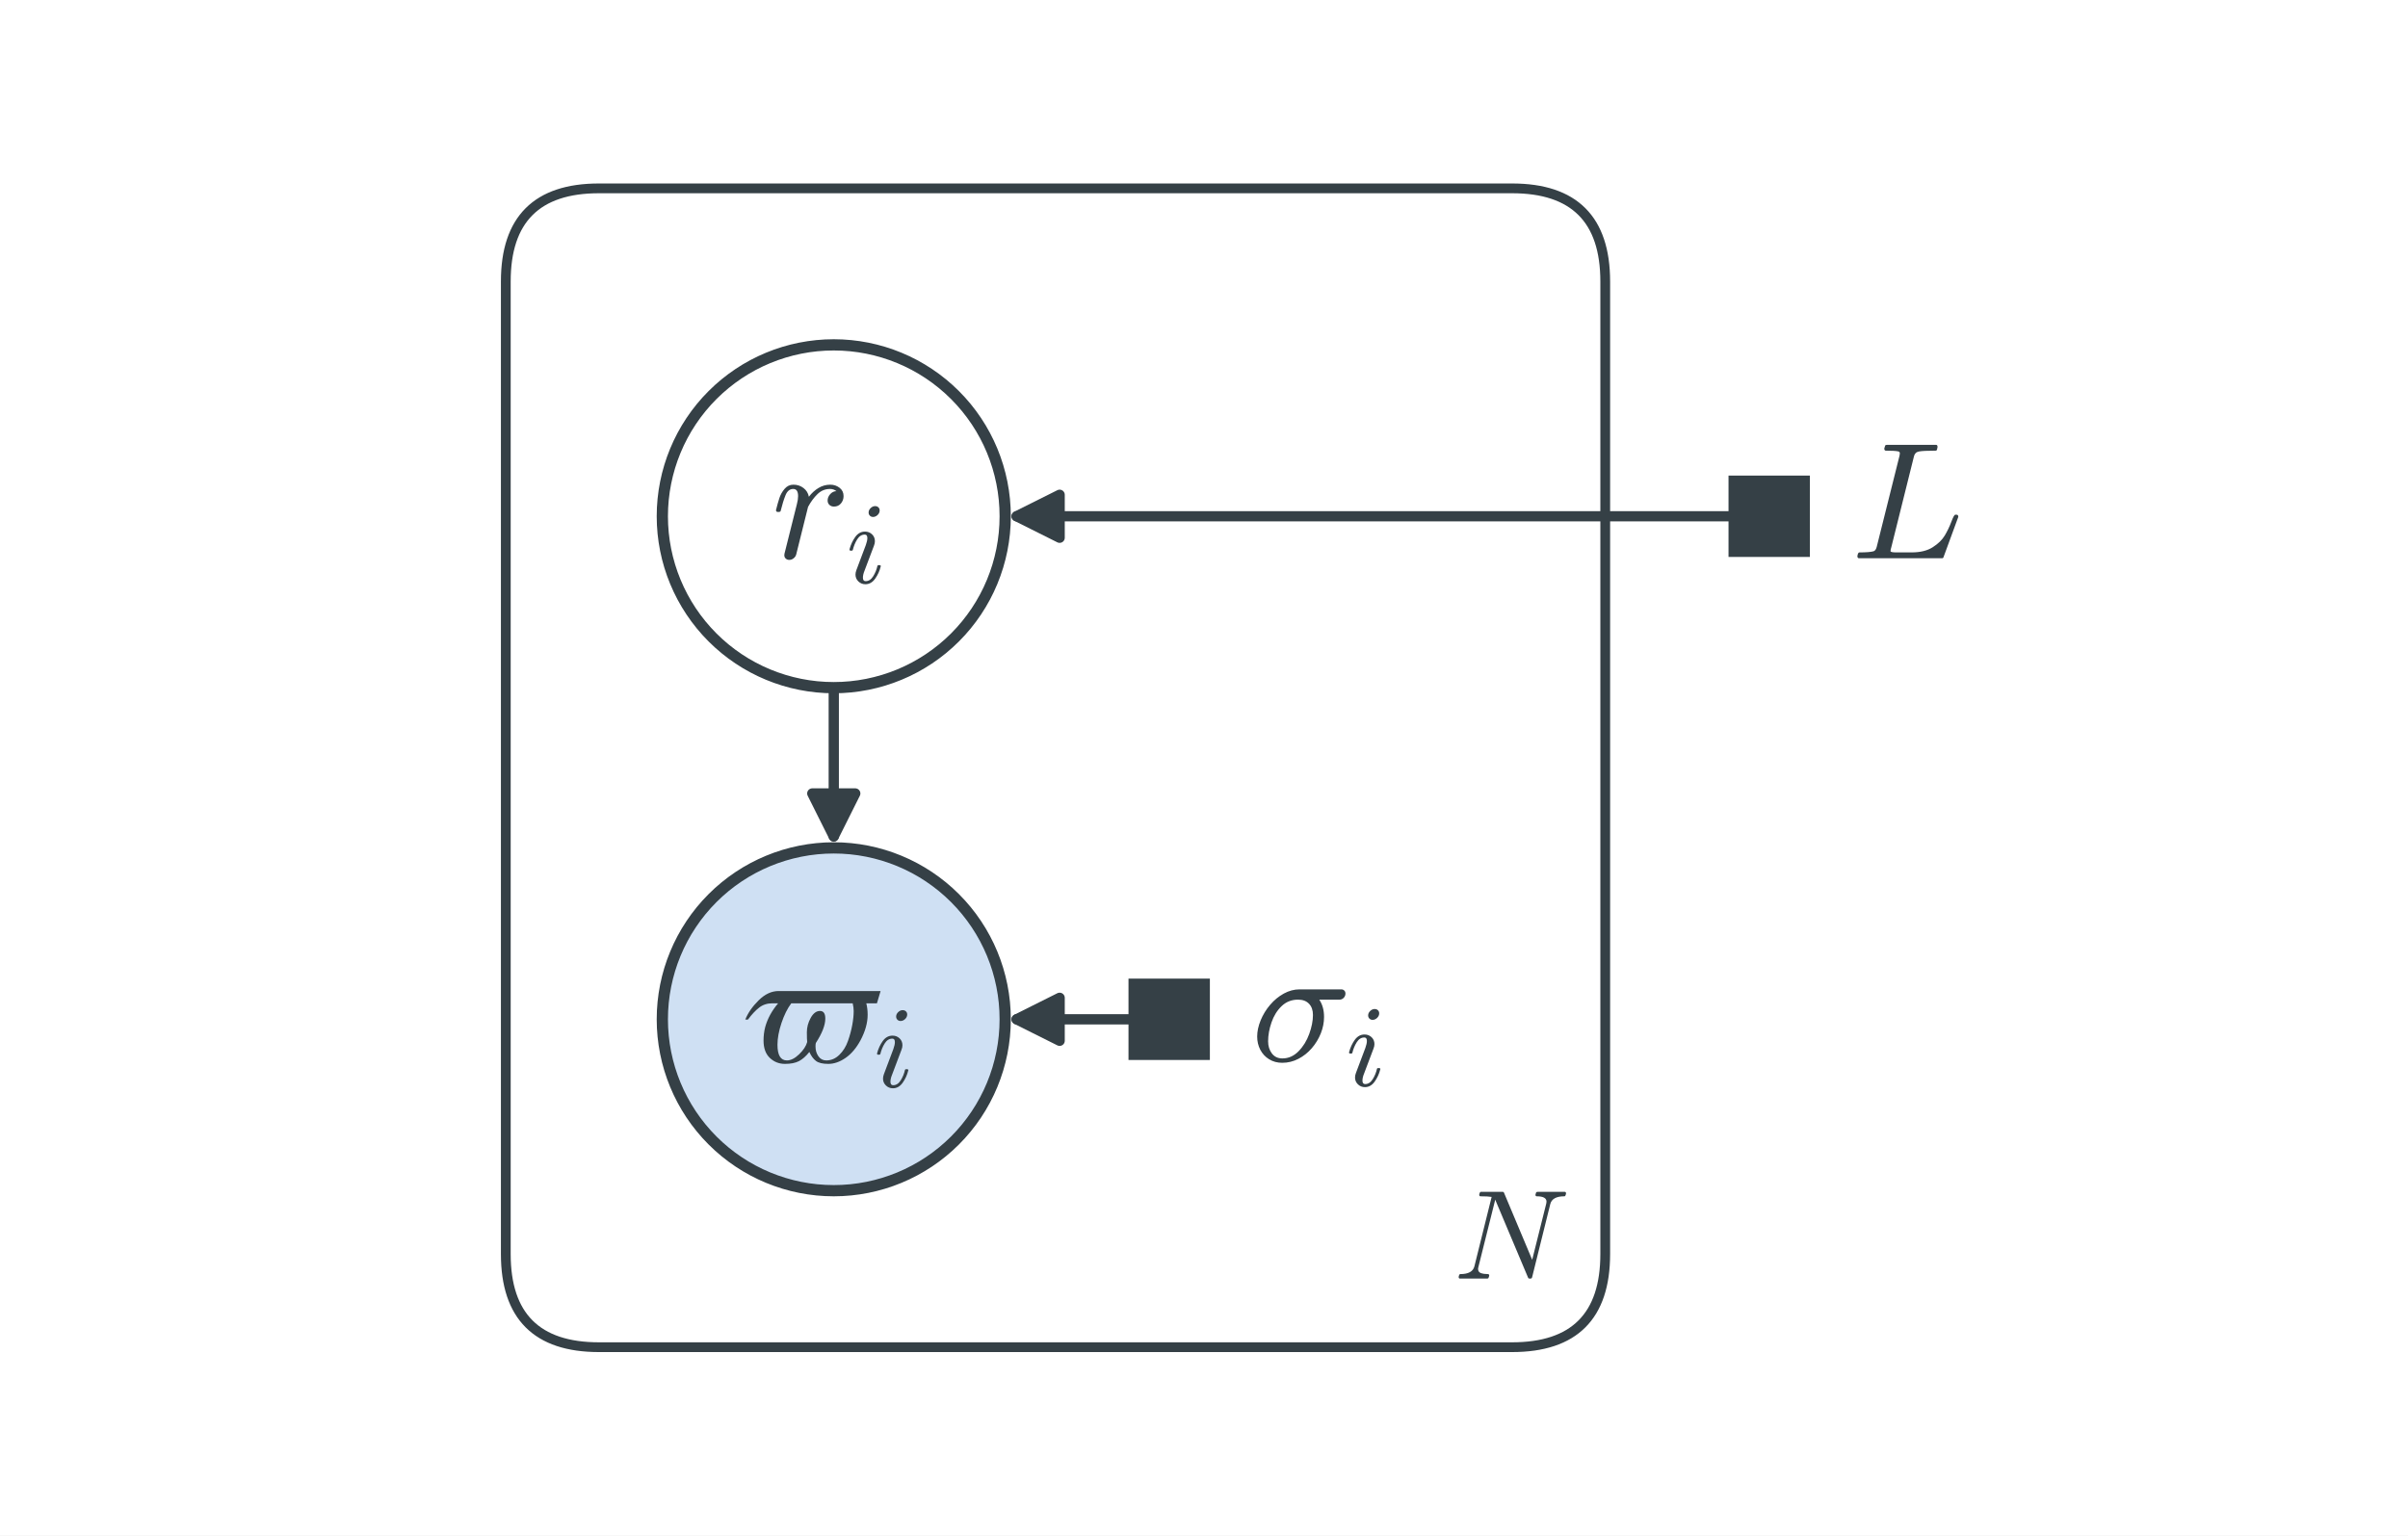
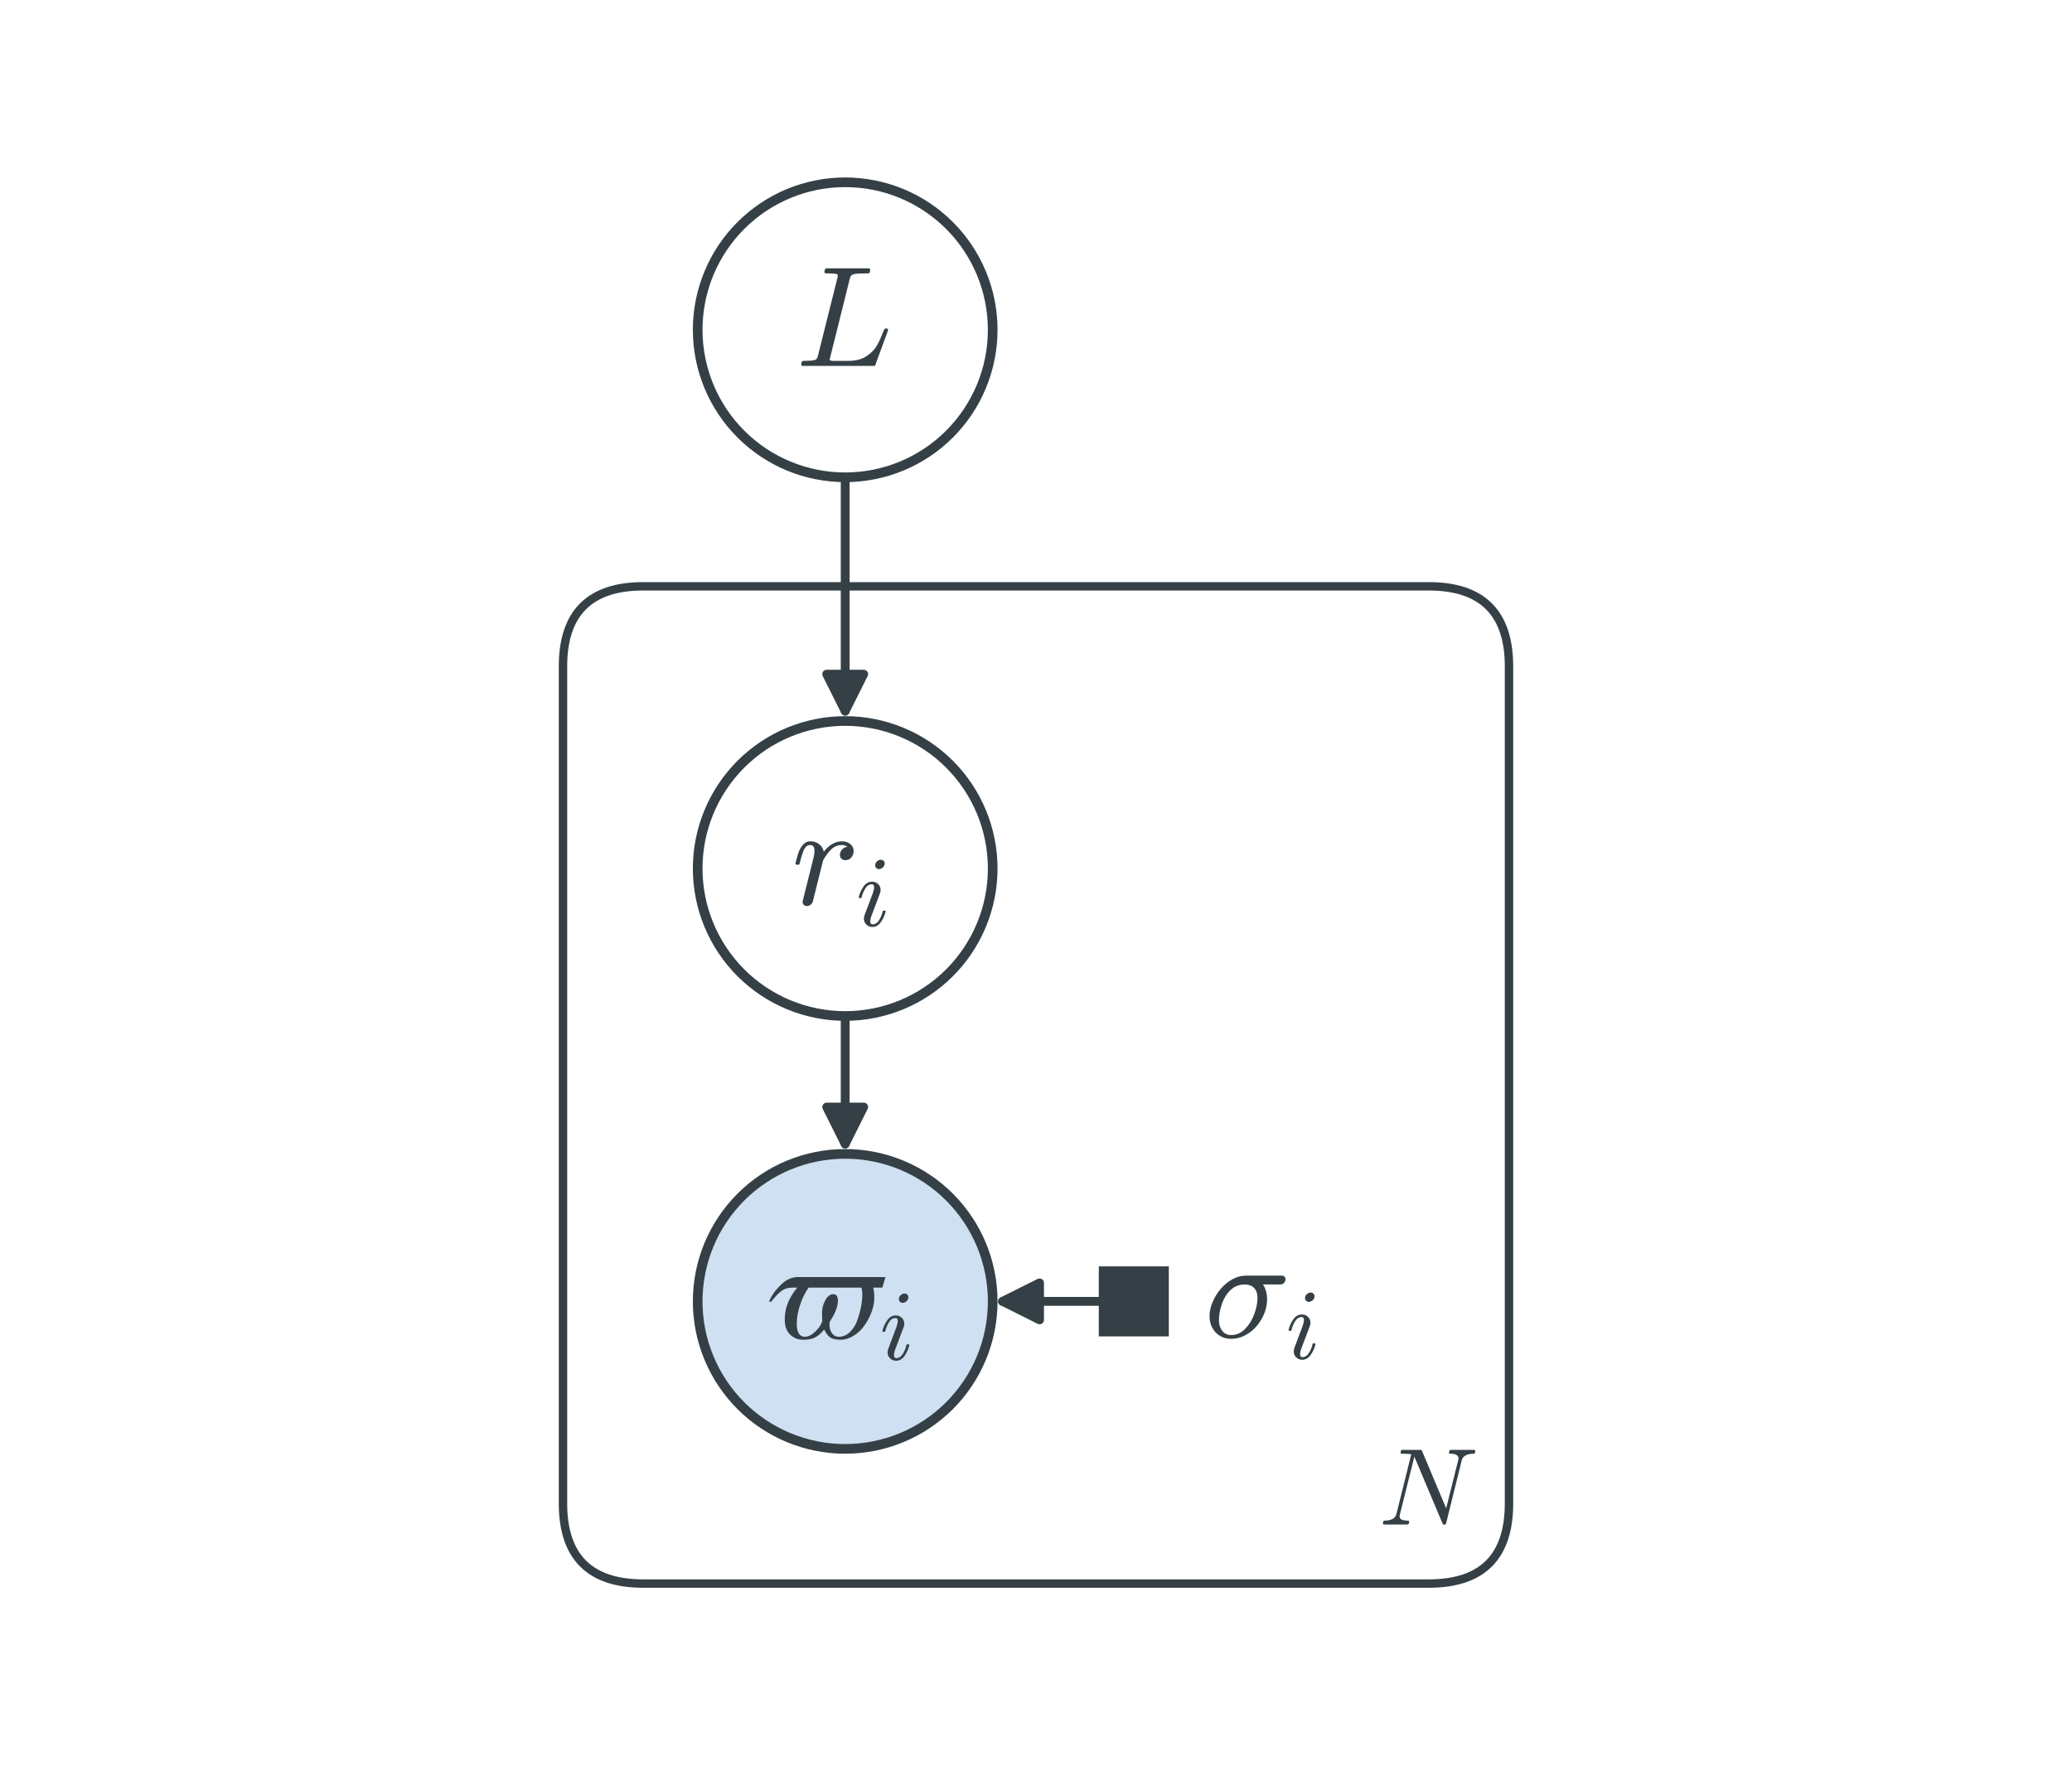
- <svg xmlns="http://www.w3.org/2000/svg" xmlns:xlink="http://www.w3.org/1999/xlink" width="246.557pt" height="157.257pt" viewBox="0 0 246.557 157.257" version="1.1">
+ <svg xmlns="http://www.w3.org/2000/svg" xmlns:xlink="http://www.w3.org/1999/xlink" width="246.557pt" height="210.147pt" viewBox="0 0 246.557 210.147" version="1.1">
  <defs>
    <style type="text/css">*{stroke-linejoin: round; stroke-linecap: butt}</style>
  </defs>
  <g id="figure_1">
    <g id="patch_1">
-       <path d="M 0 157.257  L 246.557 157.257  L 246.557 0  L 0 0  z " style="fill: #ffffff" />
+       <path d="M 0 210.147  L 246.557 210.147  L 246.557 0  L 0 0  z " style="fill: #ffffff" />
    </g>
    <g id="axes_1">
      <g id="patch_2">
-         <path d="M 61.329 137.967  L 154.821 137.967  Q 164.361 137.967 164.361 128.427  L 164.361 28.83  Q 164.361 19.29 154.821 19.29  L 61.329 19.29  Q 51.789 19.29 51.789 28.83  L 51.789 128.427  Q 51.789 137.967 61.329 137.967  L 61.329 137.967  z " clip-path="url(#pa2df2a3901)" style="fill: none; stroke: #354046; stroke-linejoin: miter" />
+         <path d="M 76.532 188.453  L 170.024 188.453  Q 179.564 188.453 179.564 178.913  L 179.564 79.316  Q 179.564 69.776 170.024 69.776  L 76.532 69.776  Q 66.992 69.776 66.992 79.316  L 66.992 178.913  Q 66.992 188.453 76.532 188.453  L 76.532 188.453  z " clip-path="url(#pb9b66d0670)" style="fill: none; stroke: #354046; stroke-linejoin: miter" />
      </g>
      <g id="patch_3">
-         <path d="M 85.37 70.424  Q 85.37 78.629 85.37 85.659  " clip-path="url(#pa2df2a3901)" style="fill: none; stroke: #354046; stroke-width: 1.05; stroke-linecap: round" />
-         <path d="M 87.57 81.259  L 85.37 85.659  L 83.17 81.259  z " clip-path="url(#pa2df2a3901)" style="fill: #354046; stroke: #354046; stroke-width: 1.05; stroke-linecap: round" />
+         <path d="M 100.573 120.91  Q 100.573 129.114 100.573 136.145  " clip-path="url(#pb9b66d0670)" style="fill: none; stroke: #354046; stroke-width: 1.05; stroke-linecap: round" />
+         <path d="M 102.773 131.745  L 100.573 136.145  L 98.373 131.745  z " clip-path="url(#pb9b66d0670)" style="fill: #354046; stroke: #354046; stroke-width: 1.05; stroke-linecap: round" />
      </g>
      <g id="patch_4">
-         <path d="M 115.898 104.387  Q 109.411 104.387 104.097 104.387  " clip-path="url(#pa2df2a3901)" style="fill: none; stroke: #354046; stroke-width: 1.05; stroke-linecap: round" />
-         <path d="M 108.497 106.587  L 104.097 104.387  L 108.497 102.187  z " clip-path="url(#pa2df2a3901)" style="fill: #354046; stroke: #354046; stroke-width: 1.05; stroke-linecap: round" />
+         <path d="M 131.101 154.872  Q 124.614 154.872 119.301 154.872  " clip-path="url(#pb9b66d0670)" style="fill: none; stroke: #354046; stroke-width: 1.05; stroke-linecap: round" />
+         <path d="M 123.701 157.072  L 119.301 154.872  L 123.701 152.672  z " clip-path="url(#pb9b66d0670)" style="fill: #354046; stroke: #354046; stroke-width: 1.05; stroke-linecap: round" />
      </g>
      <g id="patch_5">
-         <path d="M 177.335 52.871  Q 140.129 52.871 104.097 52.871  " clip-path="url(#pa2df2a3901)" style="fill: none; stroke: #354046; stroke-width: 1.05; stroke-linecap: round" />
-         <path d="M 108.497 55.071  L 104.097 52.871  L 108.497 50.671  z " clip-path="url(#pa2df2a3901)" style="fill: #354046; stroke: #354046; stroke-width: 1.05; stroke-linecap: round" />
+         <path d="M 100.573 56.801  Q 100.573 71.302 100.573 84.629  " clip-path="url(#pb9b66d0670)" style="fill: none; stroke: #354046; stroke-width: 1.05; stroke-linecap: round" />
+         <path d="M 102.773 80.229  L 100.573 84.629  L 98.373 80.229  z " clip-path="url(#pb9b66d0670)" style="fill: #354046; stroke: #354046; stroke-width: 1.05; stroke-linecap: round" />
      </g>
      <g id="patch_6">
-         <path d="M 85.37 70.424  C 90.025 70.424 94.49 68.575 97.782 65.283  C 101.074 61.991 102.923 57.526 102.923 52.871  C 102.923 48.215 101.074 43.75 97.782 40.458  C 94.49 37.167 90.025 35.317 85.37 35.317  C 80.715 35.317 76.249 37.167 72.958 40.458  C 69.666 43.75 67.816 48.215 67.816 52.871  C 67.816 57.526 69.666 61.991 72.958 65.283  C 76.249 68.575 80.715 70.424 85.37 70.424  z " clip-path="url(#pa2df2a3901)" style="fill: #ffffff; stroke: #354046; stroke-width: 1.15; stroke-linejoin: miter" />
+         <path d="M 100.573 120.91  C 105.228 120.91 109.694 119.06 112.985 115.769  C 116.277 112.477 118.127 108.012 118.127 103.356  C 118.127 98.701 116.277 94.236 112.985 90.944  C 109.694 87.652 105.228 85.803 100.573 85.803  C 95.918 85.803 91.453 87.652 88.161 90.944  C 84.869 94.236 83.02 98.701 83.02 103.356  C 83.02 108.012 84.869 112.477 88.161 115.769  C 91.453 119.06 95.918 120.91 100.573 120.91  z " clip-path="url(#pb9b66d0670)" style="fill: #ffffff; stroke: #354046; stroke-width: 1.15; stroke-linejoin: miter" />
      </g>
      <g id="patch_7">
-         <path d="M 85.37 121.94  C 90.025 121.94 94.49 120.091 97.782 116.799  C 101.074 113.507 102.923 109.042 102.923 104.387  C 102.923 99.731 101.074 95.266 97.782 91.974  C 94.49 88.683 90.025 86.833 85.37 86.833  C 80.715 86.833 76.249 88.683 72.958 91.974  C 69.666 95.266 67.816 99.731 67.816 104.387  C 67.816 109.042 69.666 113.507 72.958 116.799  C 76.249 120.091 80.715 121.94 85.37 121.94  z " clip-path="url(#pa2df2a3901)" style="fill: #cfe0f3; stroke: #354046; stroke-width: 1.15; stroke-linejoin: miter" />
+         <path d="M 100.573 172.426  C 105.228 172.426 109.694 170.576 112.985 167.285  C 116.277 163.993 118.127 159.528 118.127 154.872  C 118.127 150.217 116.277 145.752 112.985 142.46  C 109.694 139.168 105.228 137.319 100.573 137.319  C 95.918 137.319 91.453 139.168 88.161 142.46  C 84.869 145.752 83.02 150.217 83.02 154.872  C 83.02 159.528 84.869 163.993 88.161 167.285  C 91.453 170.576 95.918 172.426 100.573 172.426  z " clip-path="url(#pb9b66d0670)" style="fill: #cfe0f3; stroke: #354046; stroke-width: 1.15; stroke-linejoin: miter" />
      </g>
      <g id="patch_8">
-         <path d="M 115.898 108.203  L 123.53 108.203  L 123.53 100.571  L 115.898 100.571  z " clip-path="url(#pa2df2a3901)" style="fill: #354046; stroke: #354046; stroke-width: 0.7; stroke-linejoin: miter" />
+         <path d="M 131.101 158.688  L 138.733 158.688  L 138.733 151.056  L 131.101 151.056  z " clip-path="url(#pb9b66d0670)" style="fill: #354046; stroke: #354046; stroke-width: 0.7; stroke-linejoin: miter" />
      </g>
      <g id="patch_9">
-         <path d="M 177.335 56.687  L 184.967 56.687  L 184.967 49.055  L 177.335 49.055  z " clip-path="url(#pa2df2a3901)" style="fill: #354046; stroke: #354046; stroke-width: 0.7; stroke-linejoin: miter" />
+         <path d="M 100.573 56.801  C 105.228 56.801 109.694 54.952 112.985 51.66  C 116.277 48.368 118.127 43.903 118.127 39.248  C 118.127 34.592 116.277 30.127 112.985 26.835  C 109.694 23.544 105.228 21.694 100.573 21.694  C 95.918 21.694 91.453 23.544 88.161 26.835  C 84.869 30.127 83.02 34.592 83.02 39.248  C 83.02 43.903 84.869 48.368 88.161 51.66  C 91.453 54.952 95.918 56.801 100.573 56.801  z " clip-path="url(#pb9b66d0670)" style="fill: #ffffff; stroke: #354046; stroke-width: 1.15; stroke-linejoin: miter" />
      </g>
      <g id="text_1">
-         <g style="fill: #354046" transform="translate(78.99486 57.2867) scale(0.17 -0.17)">
+         <g style="fill: #354046" transform="translate(94.1982 107.7724) scale(0.17 -0.17)">
          <defs>
            <path id="Cmmi10-84" d="M 494 109  Q 494 147 500 166  L 978 2075  Q 1025 2253 1025 2388  Q 1025 2663 838 2663  Q 638 2663 541 2423  Q 444 2184 353 1819  Q 353 1800 334 1789  Q 316 1778 300 1778  L 225 1778  Q 203 1778 187 1801  Q 172 1825 172 1844  Q 241 2122 305 2315  Q 369 2509 505 2668  Q 641 2828 844 2828  Q 1066 2828 1233 2700  Q 1400 2572 1441 2363  Q 1603 2575 1811 2701  Q 2019 2828 2266 2828  Q 2469 2828 2623 2709  Q 2778 2591 2778 2388  Q 2778 2225 2676 2104  Q 2575 1984 2406 1984  Q 2303 1984 2233 2048  Q 2163 2113 2163 2216  Q 2163 2356 2266 2467  Q 2369 2578 2503 2578  Q 2400 2663 2253 2663  Q 1978 2663 1775 2467  Q 1572 2272 1409 1972  L 953 141  Q 931 53 854 -9  Q 778 -72 684 -72  Q 606 -72 550 -22  Q 494 28 494 109  z " transform="scale(0.015625)" />
            <path id="Cmmi10-37" d="M 500 459  Q 500 578 550 709  L 1069 2088  Q 1153 2322 1153 2472  Q 1153 2663 1013 2663  Q 759 2663 595 2402  Q 431 2141 353 1819  Q 341 1778 300 1778  L 225 1778  Q 172 1778 172 1838  L 172 1856  Q 275 2238 487 2533  Q 700 2828 1025 2828  Q 1253 2828 1411 2678  Q 1569 2528 1569 2297  Q 1569 2178 1516 2047  L 997 672  Q 909 459 909 288  Q 909 97 1056 97  Q 1306 97 1473 364  Q 1641 631 1709 941  Q 1722 978 1759 978  L 1838 978  Q 1863 978 1878 961  Q 1894 944 1894 922  Q 1894 916 1888 903  Q 1800 541 1583 234  Q 1366 -72 1044 -72  Q 819 -72 659 83  Q 500 238 500 459  z M 1222 3878  Q 1222 4013 1334 4122  Q 1447 4231 1581 4231  Q 1691 4231 1761 4164  Q 1831 4097 1831 3994  Q 1831 3850 1717 3742  Q 1603 3634 1466 3634  Q 1363 3634 1292 3704  Q 1222 3775 1222 3878  z " transform="scale(0.015625)" />
          </defs>
          <use xlink:href="#Cmmi10-84" transform="translate(0 0.8125)" />
          <use xlink:href="#Cmmi10-37" transform="translate(45.11719 -14.18746) scale(0.7)" />
        </g>
      </g>
      <g id="text_2">
-         <g style="fill: #354046" transform="translate(76.01986 108.8027) scale(0.17 -0.17)">
+         <g style="fill: #354046" transform="translate(91.2232 159.2884) scale(0.17 -0.17)">
          <defs>
            <path id="STIXGeneral-Italic-222" d="M 5325 2739  L 5184 2266  L 4774 2266  Q 4826 2061 4826 1824  Q 4826 1357 4550 838  Q 4307 390 3974 160  Q 3642 -70 3309 -70  Q 2982 -70 2832 45  Q 2682 160 2579 390  Q 2381 141 2176 35  Q 1971 -70 1638 -70  Q 1299 -70 1056 160  Q 813 390 813 832  Q 813 1101 877 1350  Q 1011 1837 1376 2266  L 1152 2266  Q 858 2266 646 2102  Q 435 1939 211 1638  L 109 1638  Q 262 2022 624 2380  Q 986 2739 1395 2739  L 5325 2739  z M 4250 2266  L 1882 2266  Q 1658 1965 1504 1504  Q 1350 1043 1350 666  Q 1350 64 1715 64  Q 1939 64 2185 301  Q 2432 538 2496 774  Q 2483 870 2483 1152  Q 2483 1434 2630 1702  Q 2778 1971 2989 1971  Q 3194 1971 3194 1677  Q 3194 1299 2829 736  Q 2816 691 2816 602  Q 2816 384 2928 224  Q 3040 64 3232 64  Q 3514 64 3734 278  Q 3955 493 4067 813  Q 4179 1133 4233 1430  Q 4288 1728 4288 1971  Q 4288 2099 4250 2266  z " transform="scale(0.015625)" />
          </defs>
          <use xlink:href="#STIXGeneral-Italic-222" transform="translate(0 0.203125)" />
          <use xlink:href="#Cmmi10-37" transform="translate(79.19992 -14.79684) scale(0.7)" />
        </g>
      </g>
      <g id="text_3">
-         <g style="fill: #354046" transform="translate(148.8703 131.0284) scale(0.13 -0.13)">
+         <g style="fill: #354046" transform="translate(164.0736 181.5141) scale(0.13 -0.13)">
          <defs>
            <path id="Cmmi10-5d" d="M 300 0  Q 238 0 238 84  Q 241 100 250 139  Q 259 178 276 201  Q 294 225 319 225  Q 931 225 1031 616  L 1900 4116  Q 1722 4147 1338 4147  Q 1275 4147 1275 4231  Q 1278 4247 1287 4286  Q 1297 4325 1314 4348  Q 1331 4372 1356 4372  L 2463 4372  Q 2509 4372 2522 4331  L 3944 947  L 4653 3781  Q 4666 3850 4666 3878  Q 4666 4147 4172 4147  Q 4109 4147 4109 4231  Q 4131 4313 4143 4342  Q 4156 4372 4219 4372  L 5588 4372  Q 5650 4372 5650 4288  Q 5647 4272 5637 4233  Q 5628 4194 5611 4170  Q 5594 4147 5569 4147  Q 4956 4147 4856 3756  L 3938 56  Q 3916 0 3872 0  L 3794 0  Q 3750 0 3738 44  L 2106 3916  L 2094 3956  Q 2081 3969 2081 3975  L 1234 588  Q 1228 572 1225 548  Q 1222 525 1216 494  Q 1216 328 1359 276  Q 1503 225 1716 225  Q 1778 225 1778 141  Q 1756 53 1740 26  Q 1725 0 1672 0  L 300 0  z " transform="scale(0.015625)" />
          </defs>
          <use xlink:href="#Cmmi10-5d" transform="translate(0 0.6875)" />
        </g>
      </g>
      <g id="text_4">
-         <g style="fill: #354046" transform="translate(128.1091 108.8027) scale(0.17 -0.17)">
+         <g style="fill: #354046" transform="translate(143.3124 159.2884) scale(0.17 -0.17)">
          <defs>
            <path id="Cmmi10-15" d="M 1197 -72  Q 913 -72 692 64  Q 472 200 351 431  Q 231 663 231 941  Q 231 1238 365 1566  Q 500 1894 733 2166  Q 966 2438 1259 2598  Q 1553 2759 1863 2759  L 3475 2759  Q 3541 2759 3587 2715  Q 3634 2672 3634 2597  Q 3634 2503 3567 2433  Q 3500 2363 3406 2363  L 2625 2363  Q 2809 2088 2809 1697  Q 2809 1375 2684 1062  Q 2559 750 2337 492  Q 2116 234 1820 81  Q 1525 -72 1197 -72  z M 1203 97  Q 1553 97 1823 370  Q 2094 644 2237 1039  Q 2381 1434 2381 1772  Q 2381 2047 2229 2205  Q 2078 2363 1806 2363  Q 1434 2363 1173 2113  Q 913 1863 783 1484  Q 653 1106 653 756  Q 653 481 798 289  Q 944 97 1203 97  z " transform="scale(0.015625)" />
          </defs>
          <use xlink:href="#Cmmi10-15" transform="translate(0 0.890625)" />
          <use xlink:href="#Cmmi10-37" transform="translate(57.08008 -14.10934) scale(0.7)" />
        </g>
      </g>
      <g id="text_5">
-         <g style="fill: #354046" transform="translate(189.5467 57.2867) scale(0.17 -0.17)">
+         <g style="fill: #354046" transform="translate(94.7082 43.66358) scale(0.17 -0.17)">
          <defs>
            <path id="Cmmi10-55" d="M 300 0  Q 238 0 238 84  Q 241 100 250 139  Q 259 178 276 201  Q 294 225 319 225  Q 709 225 863 269  Q 947 297 984 441  L 1863 3956  Q 1875 4019 1875 4044  Q 1875 4113 1797 4122  Q 1678 4147 1338 4147  Q 1275 4147 1275 4231  Q 1297 4313 1309 4342  Q 1322 4372 1381 4372  L 3272 4372  Q 3328 4372 3328 4288  Q 3319 4222 3306 4184  Q 3294 4147 3244 4147  Q 2772 4147 2613 4116  Q 2456 4088 2419 3928  L 1544 416  Q 1516 338 1516 275  Q 1516 225 1734 225  L 2328 225  Q 2831 225 3143 425  Q 3456 625 3606 876  Q 3756 1128 3857 1398  Q 3959 1669 4006 1678  L 4063 1678  Q 4128 1678 4128 1594  L 3559 44  Q 3550 0 3500 0  L 300 0  z " transform="scale(0.015625)" />
          </defs>
          <use xlink:href="#Cmmi10-55" transform="translate(0 0.6875)" />
        </g>
      </g>
    </g>
  </g>
  <defs>
-     <clipPath id="pa2df2a3901">
-       <rect x="0" y="0" width="246.557" height="157.257" />
+     <clipPath id="pb9b66d0670">
+       <rect x="0" y="0" width="246.557" height="210.147" />
    </clipPath>
  </defs>
</svg>
